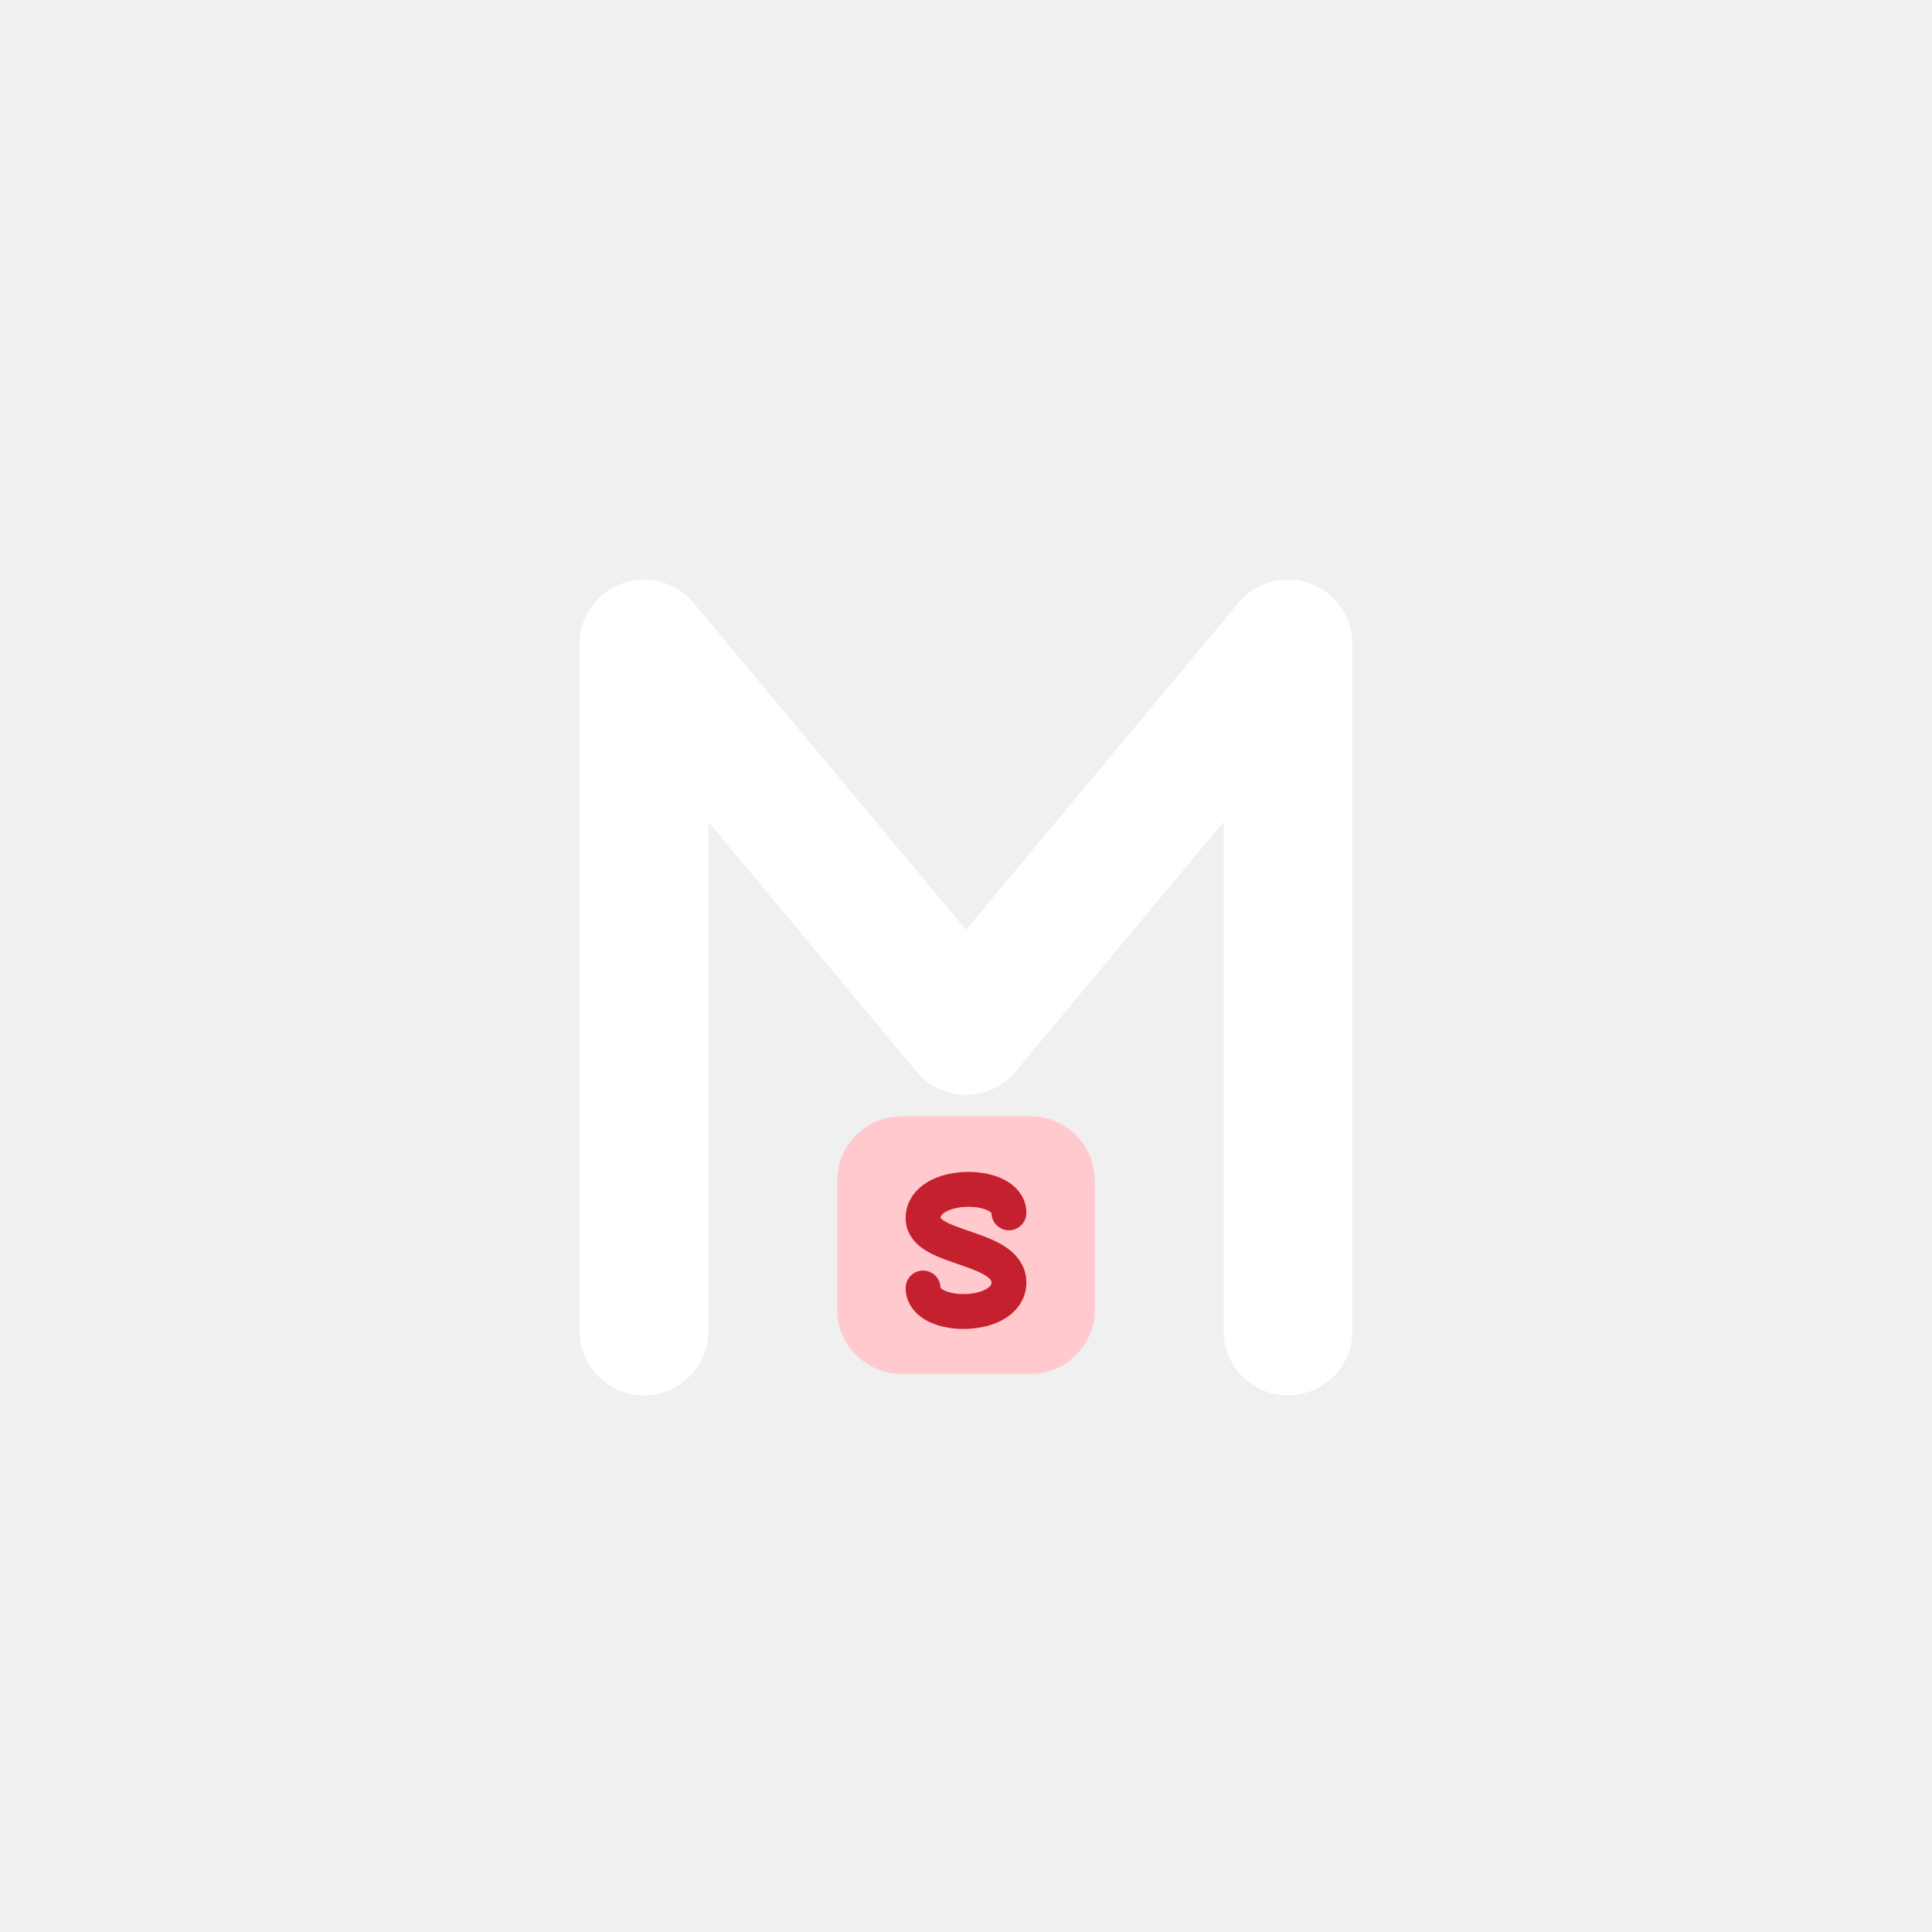
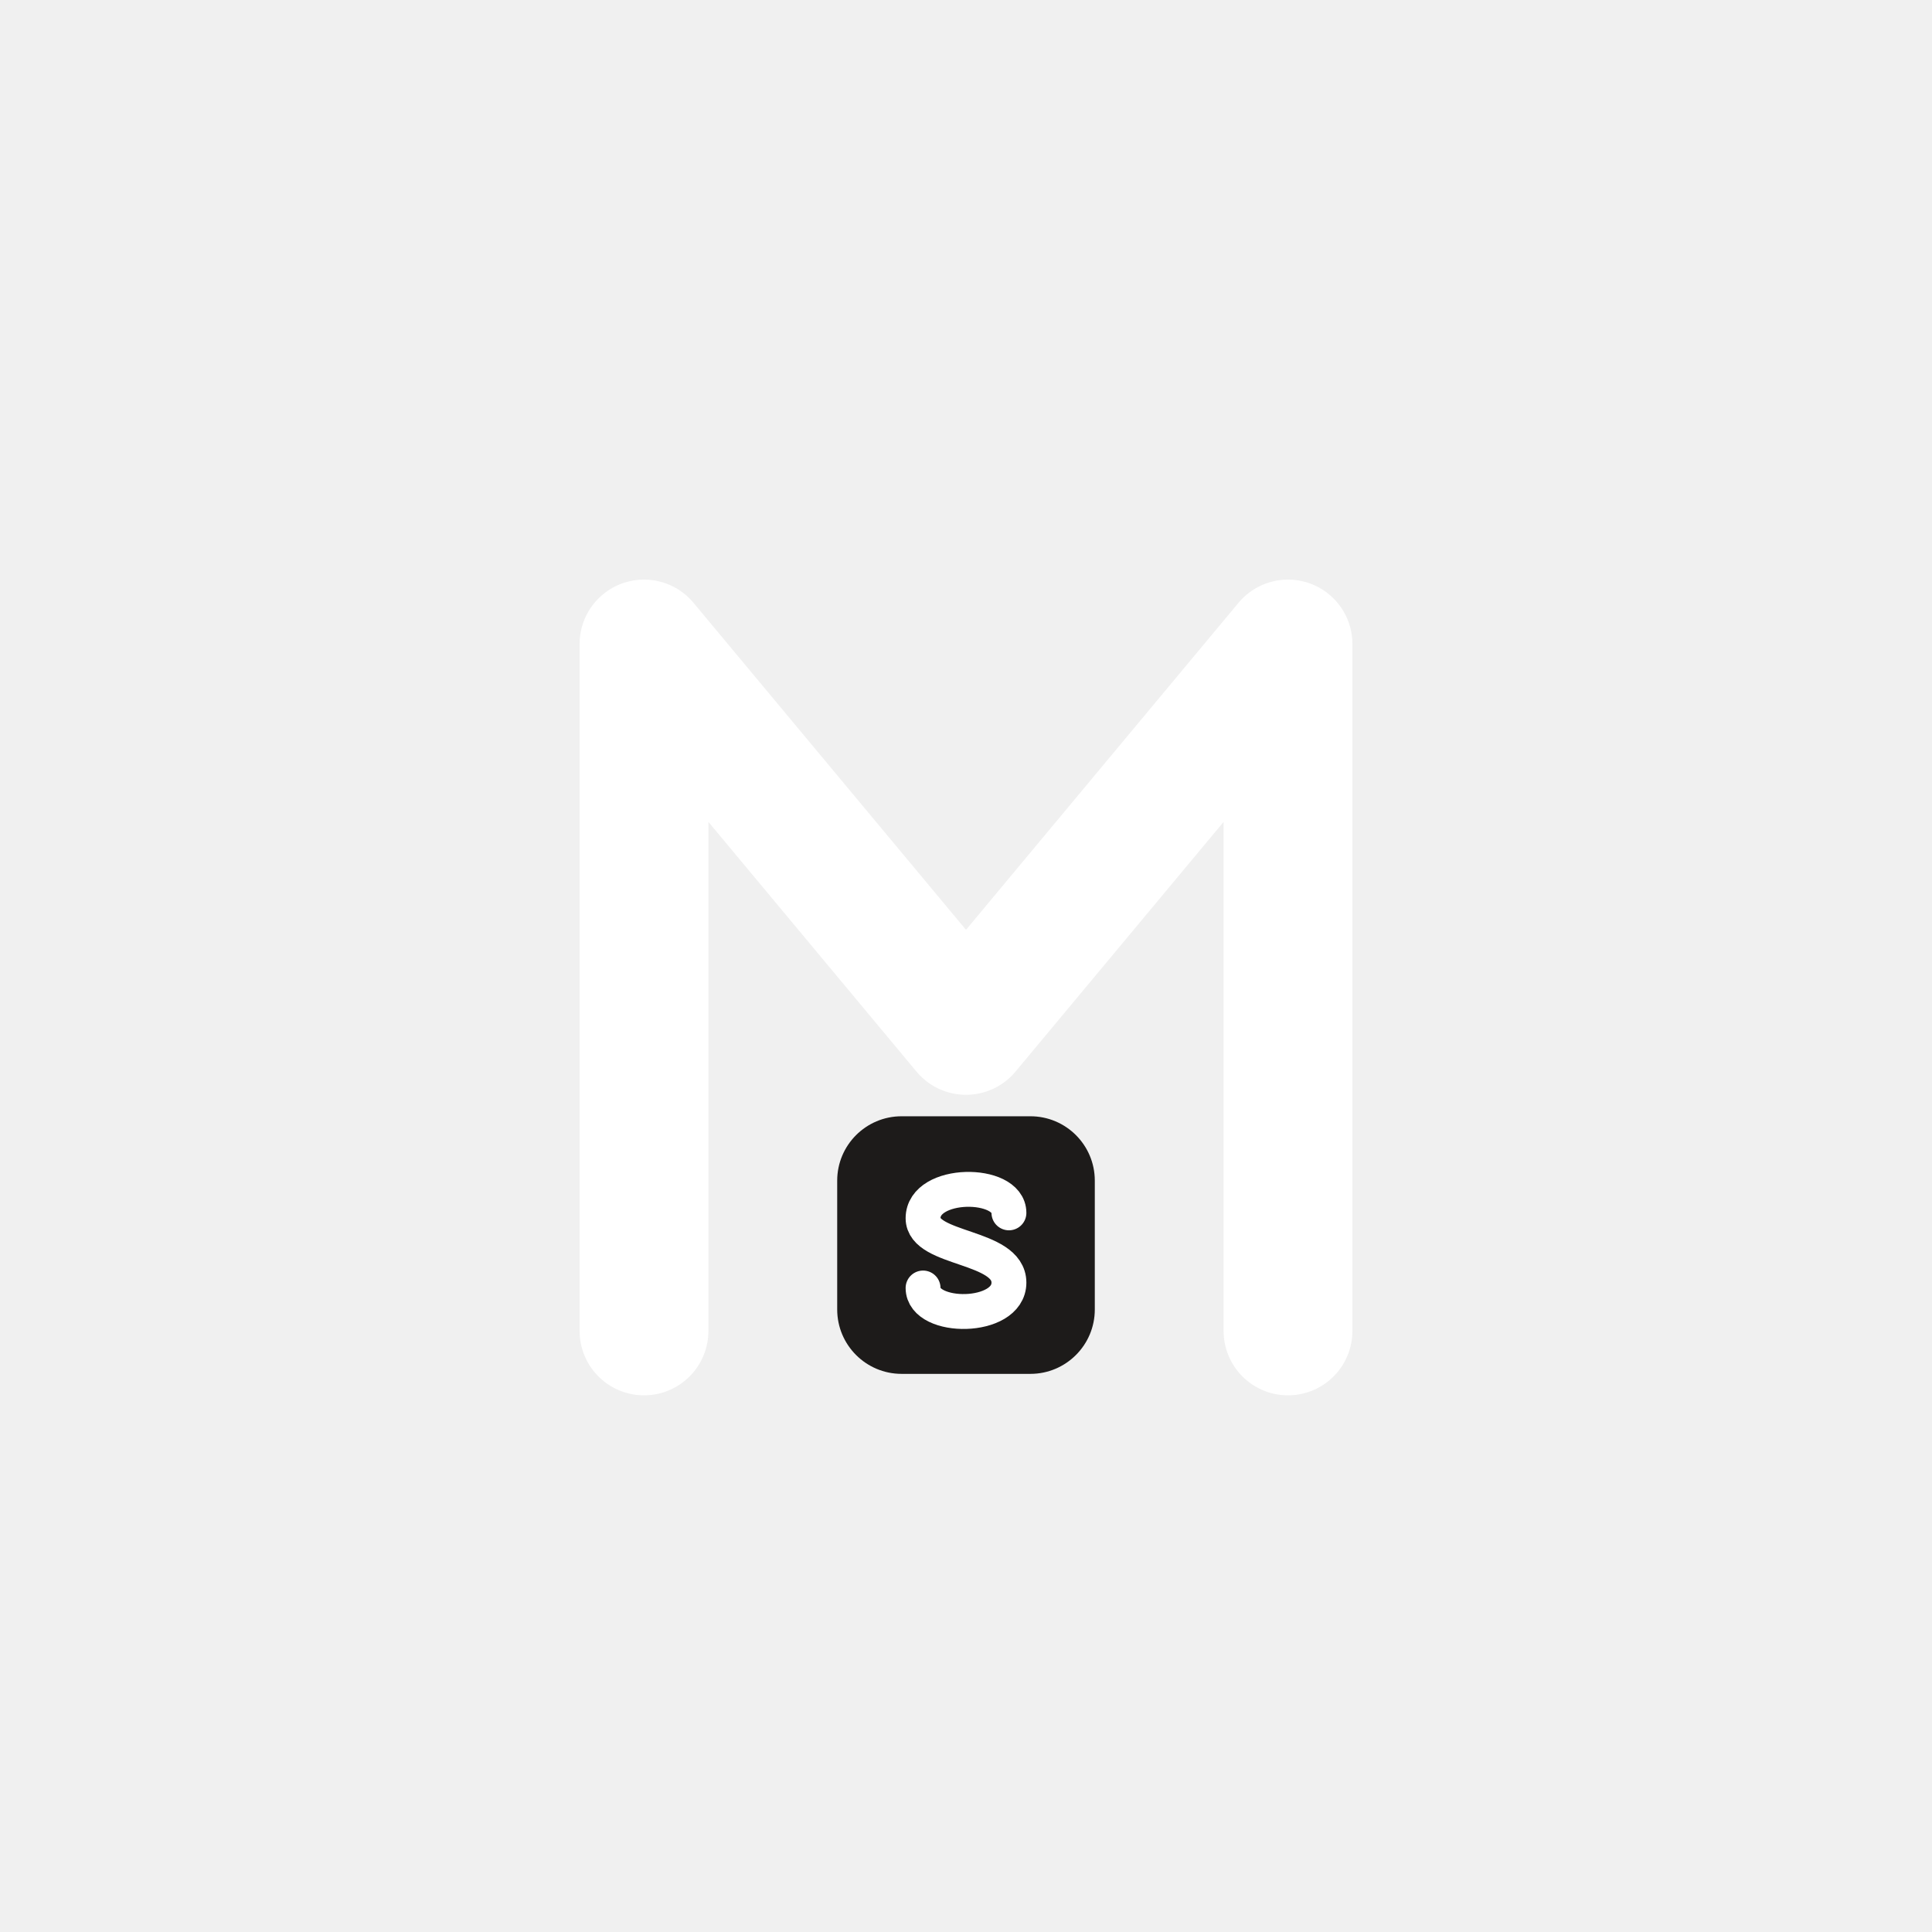
<svg xmlns="http://www.w3.org/2000/svg" width="108" height="108" viewBox="0 0 108 108">
  <g transform="translate(24 24) scale(.6)">
    <path d="M20 84V20L50 56L80 20V84" fill="none" stroke="#FFFFFF" stroke-width="12" stroke-linejoin="round" stroke-linecap="round" />
-     <rect x="38" y="64" width="24" height="24" rx="6" fill="#FFC9CE" />
-     <path d="M58 70C58 64 42 64 42 71C42 77 58 76 58 83C58 90 42 90 42 84" fill="none" stroke="#C4202E" stroke-width="6.5" stroke-linecap="round" transform="translate(50 76.5) scale(.5) translate(-50 -77)" />
+     <rect x="38" y="64" width="24" height="24" rx="6" fill="#1D1B1A" />
+     <path d="M58 70C58 64 42 64 42 71C42 77 58 76 58 83C58 90 42 90 42 84" fill="none" stroke="#FFFFFF" stroke-width="6.5" stroke-linecap="round" transform="translate(50 76.5) scale(.5) translate(-50 -77)" />
  </g>
</svg>
